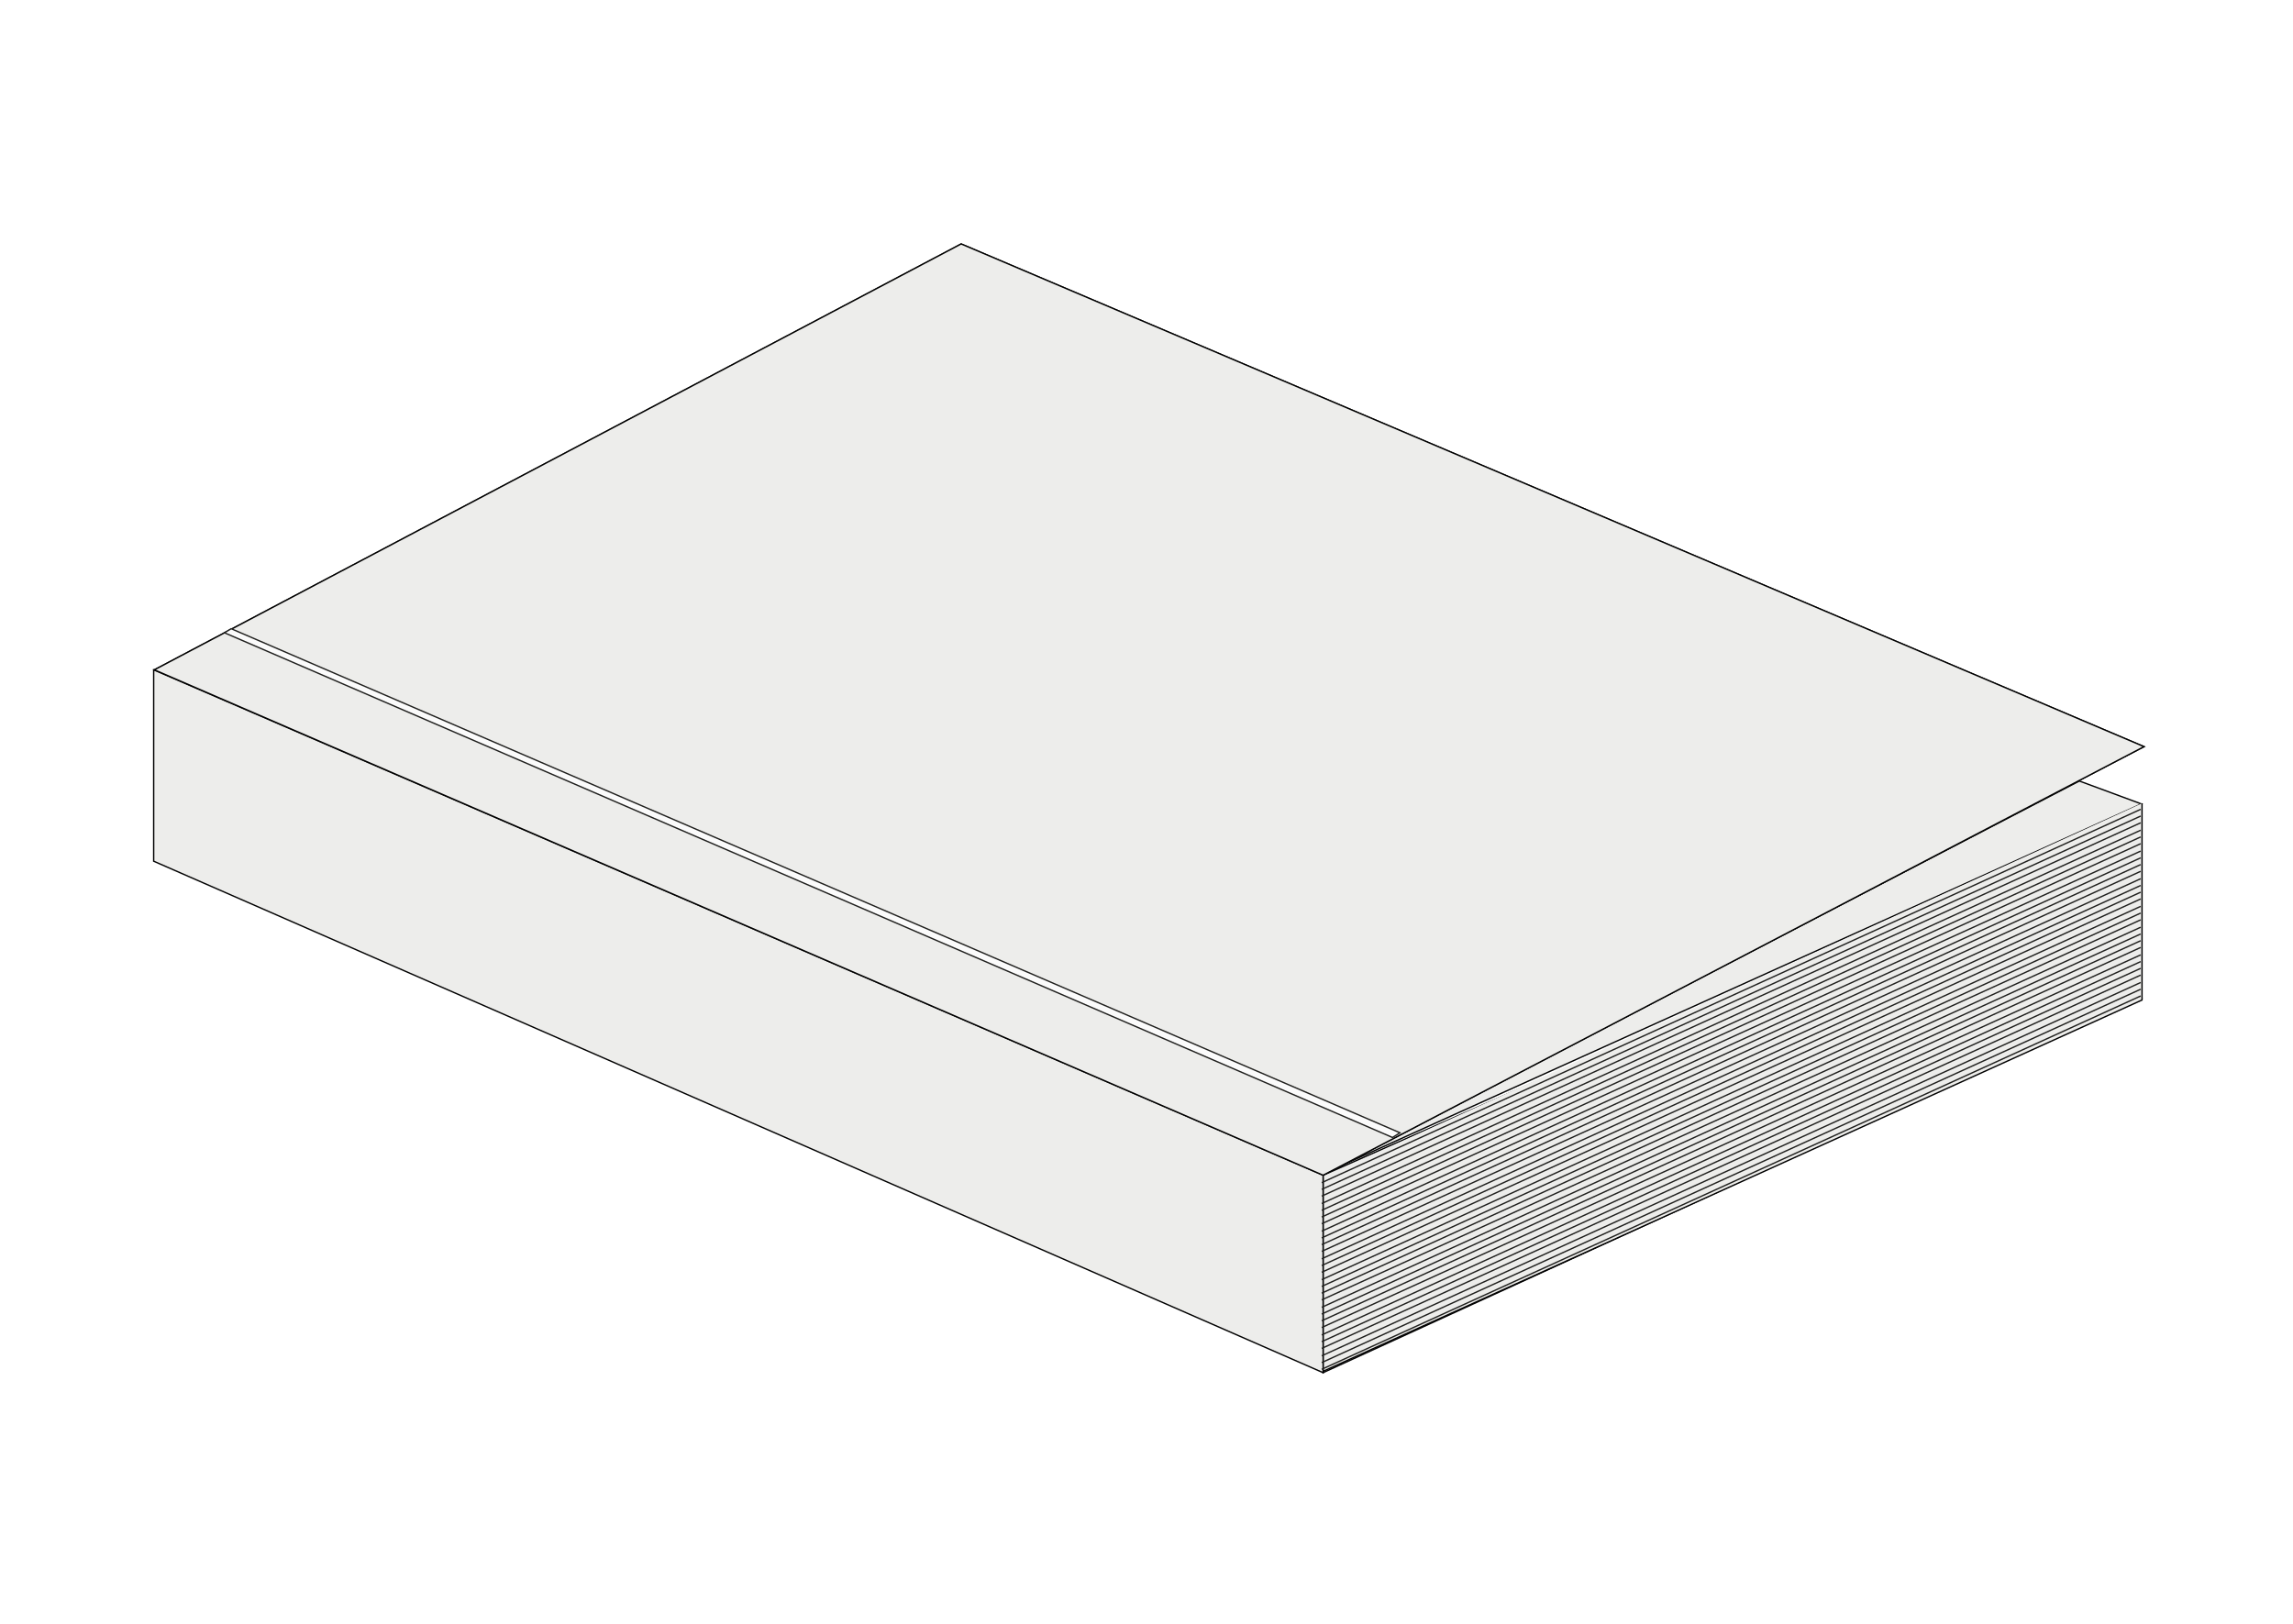
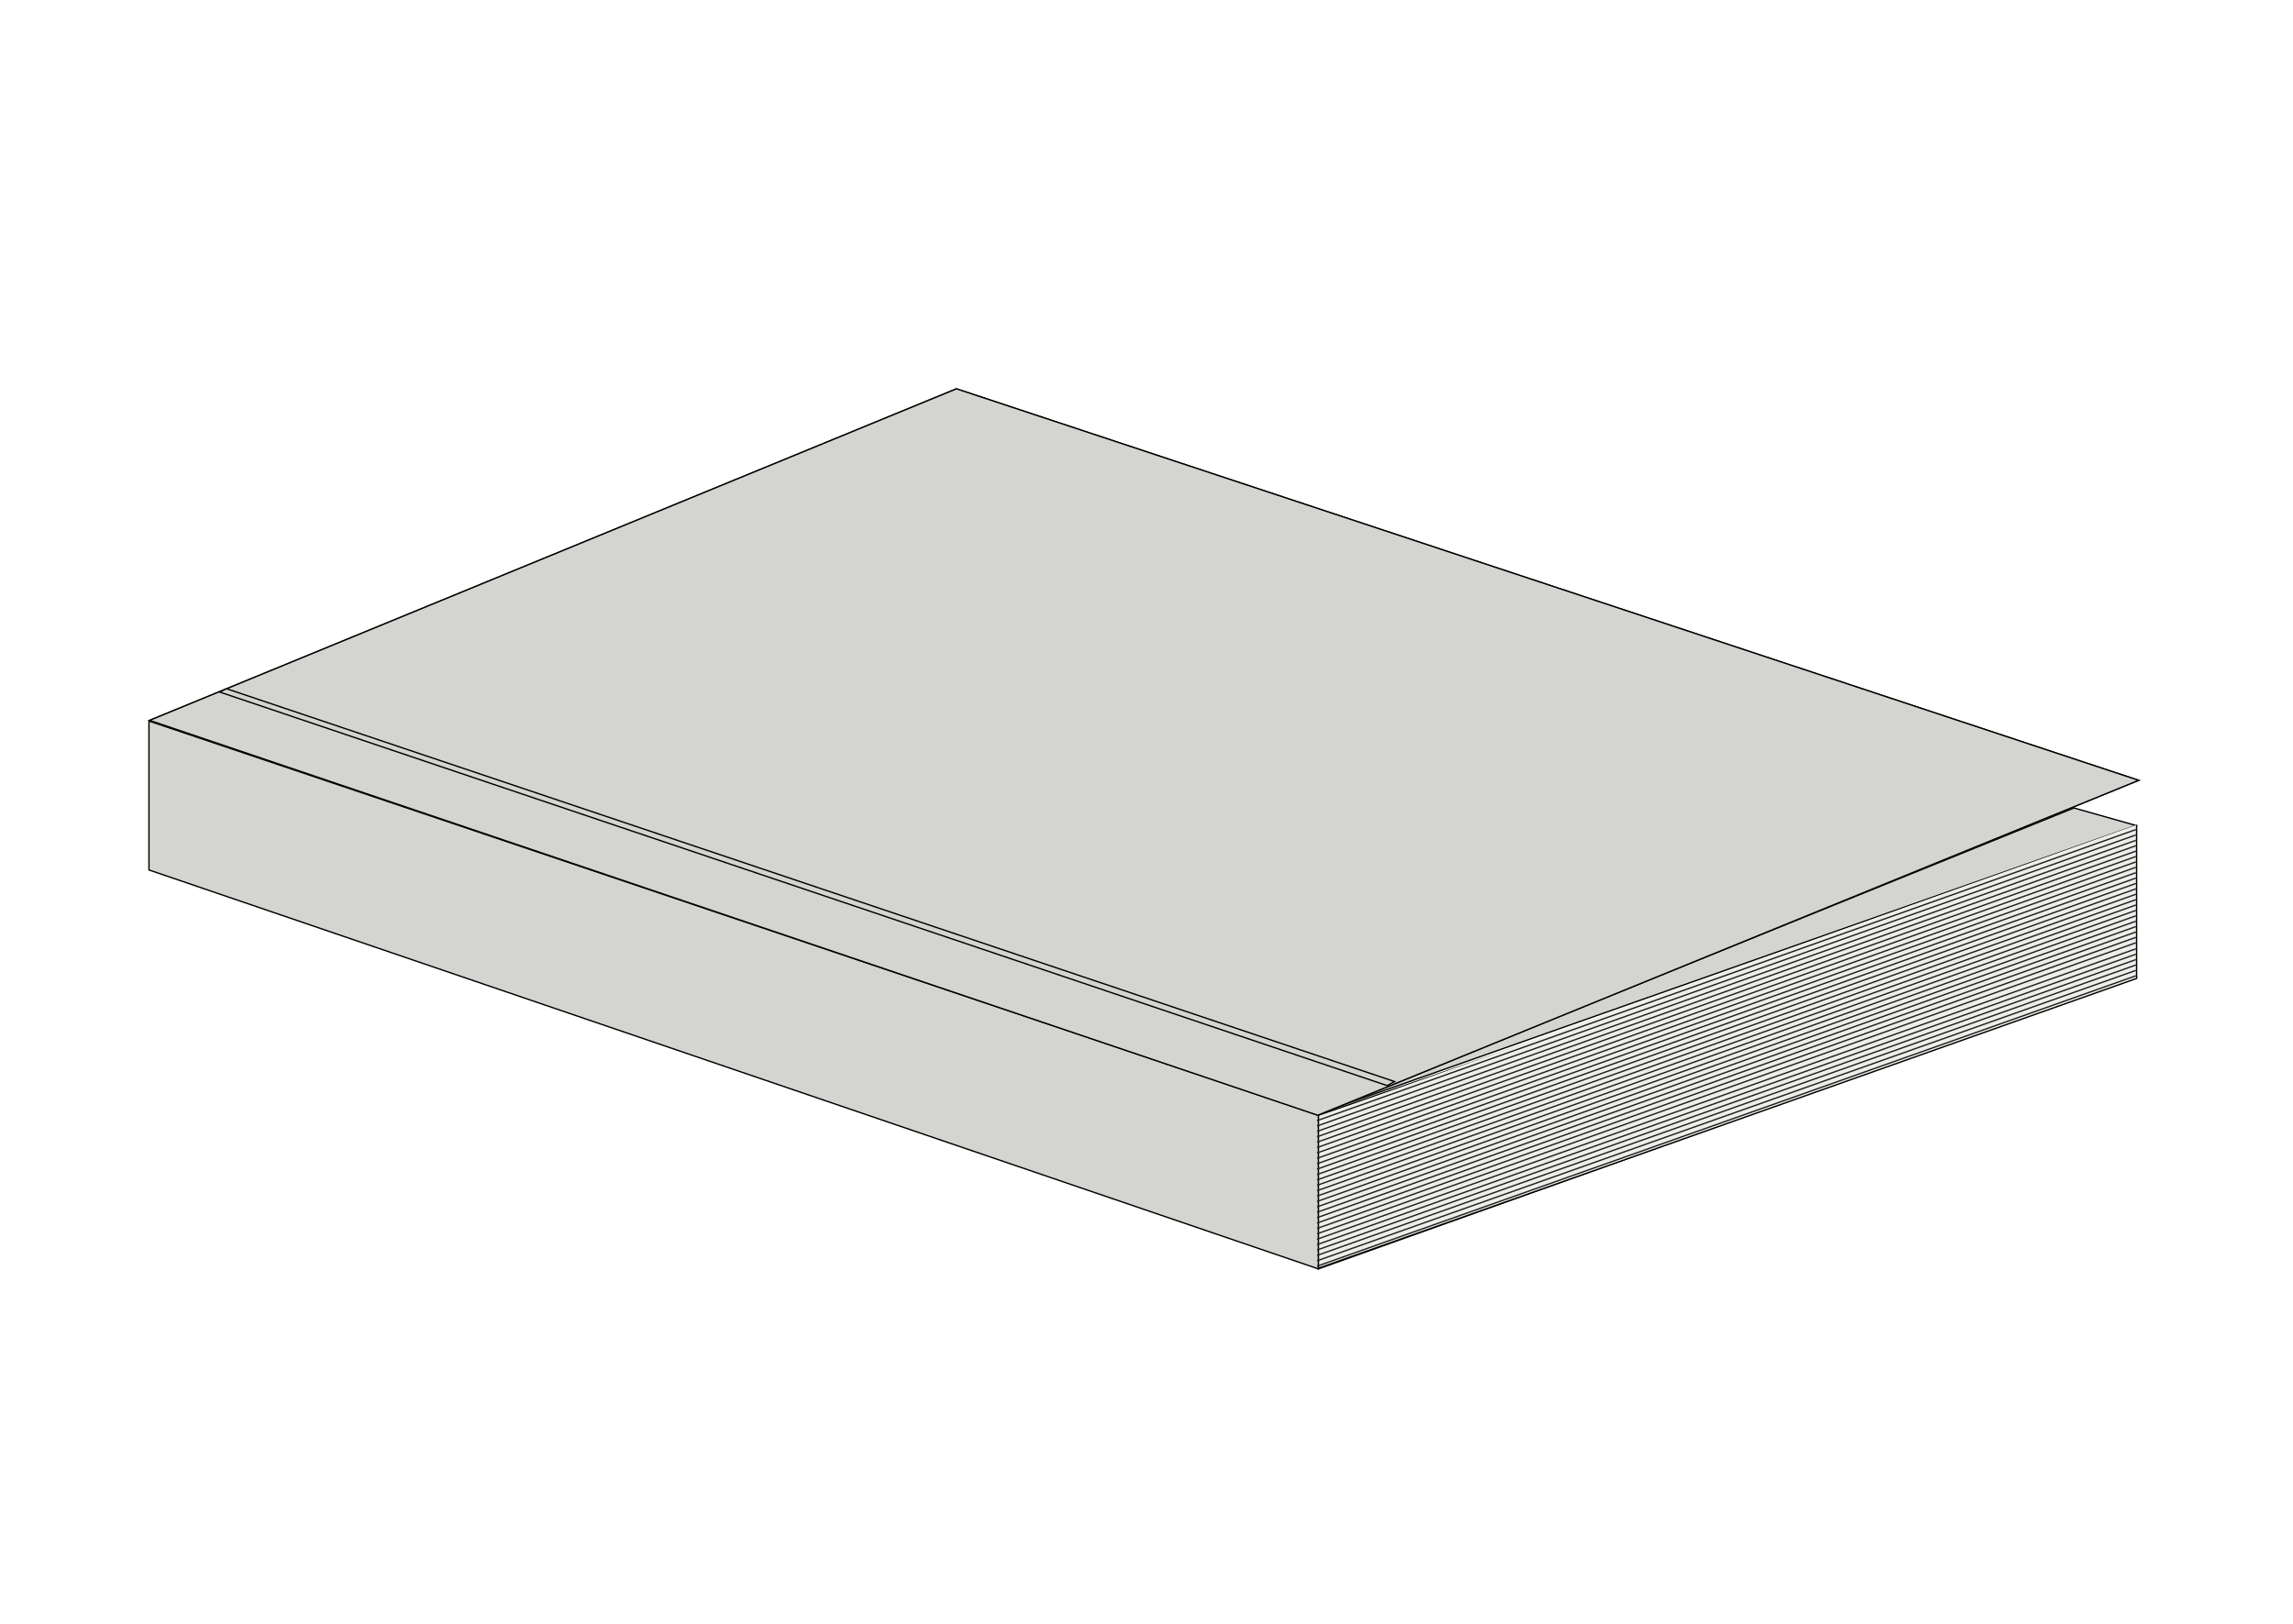
<svg xmlns="http://www.w3.org/2000/svg" id="Ebene_1" data-name="Ebene 1" version="1.1" viewBox="0 0 340.2 240.9">
  <defs>
    <style>
      .cls-1, .cls-2 {
        stroke-width: .2px;
      }

      .cls-1, .cls-2, .cls-3, .cls-4, .cls-5 {
        fill: none;
      }

      .cls-1, .cls-2, .cls-4, .cls-5 {
        stroke-miterlimit: 10;
      }

      .cls-1, .cls-4 {
        stroke: #20201e;
      }

      .cls-2, .cls-5 {
        stroke: #000;
      }

      .cls-6 {
        clip-path: url(#clippath);
      }

      .cls-3, .cls-7, .cls-8 {
        stroke-width: 0px;
      }

-       .cls-7 {
-         fill: #fbfbfb;
-       }
- 
      .cls-4, .cls-5 {
        stroke-width: .2px;
-       }
- 
-       .cls-8 {
-         fill: #ededeb;
      }

      .cls-9 {
        clip-path: url(#clippath-1);
      }

      .cls-10 {
+         clip-path: url(#clippath-4);
+       }
+ 
+       .cls-11 {
        clip-path: url(#clippath-3);
      }

-       .cls-11 {
+       .cls-12 {
        clip-path: url(#clippath-2);
+       }
+ 
+       .cls-7 {
+         fill: #d4d5d1;
+       }
+ 
+       .cls-8 {
+         fill: #ededea;
      }
    </style>
    <clipPath id="clippath">
-       <rect class="cls-3" x="22.6" y="36.1" width="295.8" height="167.8" />
+       <rect class="cls-3" x="21.9" y="57.5" width="295.8" height="131" />
    </clipPath>
    <clipPath id="clippath-1">
-       <rect class="cls-3" x="22.6" y="36.1" width="295.8" height="167.8" />
+       <rect class="cls-3" x="21.9" y="57.5" width="295.8" height="131" />
    </clipPath>
    <clipPath id="clippath-2">
-       <rect class="cls-3" x="22.6" y="36.1" width="295.8" height="167.8" />
+       <rect class="cls-3" x="21.9" y="57.5" width="295.8" height="131" />
    </clipPath>
    <clipPath id="clippath-3">
-       <rect class="cls-3" x="22.6" y="36.1" width="295.8" height="167.8" />
+       <rect class="cls-3" x="21.9" y="57.5" width="295.8" height="131" />
+     </clipPath>
+     <clipPath id="clippath-4">
+       <rect class="cls-3" x="21.9" y="57.5" width="295.8" height="131" />
    </clipPath>
  </defs>
-   <polygon class="cls-8" points="196.3 174.2 317.7 119.3 308.5 115.9 196.3 174.2" />
-   <polygon class="cls-2" points="308.5 115.9 317.7 119.3 196.3 174.2 308.5 115.9" />
-   <polygon class="cls-8" points="196.3 174.4 196.3 203.7 317.7 148.1 286.3 134.7 196.3 174.4" />
+   <polygon class="cls-7" points="195.5 165.3 316.9 122.5 307.7 119.9 195.5 165.3" />
+   <polygon class="cls-2" points="307.7 119.9 316.9 122.5 195.5 165.3 307.7 119.9" />
+   <polygon class="cls-8" points="195.6 165.5 195.6 188.3 316.9 145 285.5 134.5 195.6 165.5" />
  <g class="cls-6">
-     <polygon class="cls-2" points="196.3 203.7 317.7 148.1 286.3 134.7 196.3 174.4 196.3 203.7" />
+     <polygon class="cls-2" points="195.6 188.3 316.9 145 285.5 134.5 195.6 165.5 195.6 188.3" />
  </g>
-   <polygon class="cls-8" points="196.3 174.7 196.3 203.5 317.8 148.4 317.8 119.2 196.3 174.7" />
-   <polyline class="cls-2" points="317.8 119.2 317.8 148.4 196.3 203.5 196.3 174.7" />
-   <polygon class="cls-8" points="22.9 99.4 196.3 174.4 318.1 110.8 142.6 36.2 22.9 99.4" />
+   <polygon class="cls-8" points="195.6 165.7 195.6 188.2 317 145.2 317 122.4 195.6 165.7" />
  <g class="cls-9">
-     <polygon class="cls-4" points="22.9 99.4 142.6 36.2 318.1 110.8 196.3 174.4 22.9 99.4" />
+     <polyline class="cls-2" points="317 122.4 317 145.2 195.6 188.2 195.6 165.7" />
  </g>
-   <polygon class="cls-8" points="22.8 127.8 196.3 203.7 196.3 174.4 22.8 99.4 22.8 127.8" />
+   <polygon class="cls-8" points="22.2 106.9 195.5 165.5 317.3 115.8 141.9 57.7 22.2 106.9" />
+   <g class="cls-12">
+     <polygon class="cls-4" points="22.2 106.9 141.9 57.7 317.3 115.8 195.5 165.5 22.2 106.9" />
+   </g>
+   <polygon class="cls-7" points="22.1 129.1 195.6 188.3 195.6 165.5 22.1 107 22.1 129.1" />
  <g class="cls-11">
-     <polygon class="cls-5" points="22.8 99.4 196.3 174.4 196.3 203.7 22.8 127.8 22.8 99.4" />
+     <polygon class="cls-5" points="22.1 107 195.6 165.5 195.6 188.3 22.1 129.1 22.1 107" />
  </g>
-   <polygon class="cls-8" points="22.9 99.4 196.3 174.4 318.1 110.8 142.6 36.2 22.9 99.4" />
+   <polygon class="cls-7" points="22.2 106.9 195.5 165.5 317.3 115.8 141.9 57.7 22.2 106.9" />
  <g class="cls-10">
-     <polygon class="cls-5" points="22.9 99.4 142.6 36.2 318.1 110.8 196.3 174.4 22.9 99.4" />
+     <polygon class="cls-5" points="22.2 106.9 141.9 57.7 317.3 115.8 195.5 165.5 22.2 106.9" />
  </g>
-   <polygon class="cls-7" points="206.6 168.8 33.3 93.9 34.3 93.3 207.7 168.1 206.6 168.8" />
-   <polygon class="cls-4" points="206.6 168.8 33.3 93.9 34.3 93.3 207.7 168.1 206.6 168.8" />
-   <line class="cls-1" x1="317.6" y1="120.1" x2="196.1" y2="175.5" />
-   <line class="cls-1" x1="317.6" y1="121.1" x2="196.1" y2="176.5" />
-   <line class="cls-1" x1="317.6" y1="122.1" x2="196.1" y2="177.5" />
-   <line class="cls-1" x1="317.6" y1="123.2" x2="196.1" y2="178.6" />
-   <line class="cls-1" x1="317.6" y1="124.2" x2="196.1" y2="179.6" />
-   <line class="cls-1" x1="317.6" y1="125.2" x2="196.1" y2="180.6" />
-   <line class="cls-1" x1="317.6" y1="126.3" x2="196.1" y2="181.6" />
-   <line class="cls-1" x1="317.6" y1="127.3" x2="196.1" y2="182.7" />
-   <line class="cls-1" x1="317.6" y1="128.3" x2="196.1" y2="183.7" />
-   <line class="cls-1" x1="317.6" y1="129.3" x2="196.1" y2="184.7" />
-   <line class="cls-1" x1="317.6" y1="130.4" x2="196.1" y2="185.7" />
-   <line class="cls-1" x1="317.6" y1="131.4" x2="196.1" y2="186.8" />
-   <line class="cls-1" x1="317.6" y1="132.4" x2="196.1" y2="187.8" />
-   <line class="cls-1" x1="317.6" y1="133.4" x2="196.1" y2="188.8" />
-   <line class="cls-1" x1="317.6" y1="134.5" x2="196.1" y2="189.9" />
-   <line class="cls-1" x1="317.6" y1="135.5" x2="196.1" y2="190.9" />
-   <line class="cls-1" x1="317.6" y1="136.5" x2="196.1" y2="191.9" />
-   <line class="cls-1" x1="317.6" y1="137.6" x2="196.1" y2="192.9" />
-   <line class="cls-1" x1="317.6" y1="138.6" x2="196.1" y2="194" />
-   <line class="cls-1" x1="317.6" y1="139.6" x2="196.1" y2="195" />
-   <line class="cls-1" x1="317.6" y1="140.6" x2="196.1" y2="196" />
-   <line class="cls-1" x1="317.6" y1="141.7" x2="196.1" y2="197" />
-   <line class="cls-1" x1="317.6" y1="142.7" x2="196.1" y2="198.1" />
-   <line class="cls-1" x1="317.6" y1="143.7" x2="196.1" y2="199.1" />
-   <line class="cls-1" x1="317.6" y1="144.7" x2="196.1" y2="200.1" />
-   <line class="cls-1" x1="317.6" y1="145.8" x2="196.1" y2="201.2" />
-   <line class="cls-1" x1="317.6" y1="146.8" x2="196.1" y2="202.2" />
-   <line class="cls-1" x1="317.6" y1="147.8" x2="196.1" y2="203.2" />
+   <polygon class="cls-7" points="205.8 161.1 32.6 102.7 33.6 102.2 206.9 160.5 205.8 161.1" />
+   <polygon class="cls-5" points="205.8 161.1 32.6 102.7 33.6 102.2 206.9 160.5 205.8 161.1" />
+   <line class="cls-1" x1="316.9" y1="123.1" x2="195.4" y2="166.3" />
+   <line class="cls-1" x1="316.9" y1="123.9" x2="195.4" y2="167.1" />
+   <line class="cls-1" x1="316.9" y1="124.7" x2="195.4" y2="167.9" />
+   <line class="cls-1" x1="316.9" y1="125.5" x2="195.4" y2="168.7" />
+   <line class="cls-1" x1="316.9" y1="126.3" x2="195.4" y2="169.5" />
+   <line class="cls-1" x1="316.9" y1="127.1" x2="195.4" y2="170.3" />
+   <line class="cls-1" x1="316.9" y1="127.9" x2="195.4" y2="171.1" />
+   <line class="cls-1" x1="316.9" y1="128.7" x2="195.4" y2="171.9" />
+   <line class="cls-1" x1="316.9" y1="129.5" x2="195.4" y2="172.7" />
+   <line class="cls-1" x1="316.9" y1="130.3" x2="195.4" y2="173.5" />
+   <line class="cls-1" x1="316.9" y1="131.1" x2="195.4" y2="174.3" />
+   <line class="cls-1" x1="316.9" y1="131.9" x2="195.4" y2="175.1" />
+   <line class="cls-1" x1="316.9" y1="132.7" x2="195.4" y2="175.9" />
+   <line class="cls-1" x1="316.9" y1="133.5" x2="195.4" y2="176.7" />
+   <line class="cls-1" x1="316.9" y1="134.3" x2="195.4" y2="177.5" />
+   <line class="cls-1" x1="316.9" y1="135.1" x2="195.4" y2="178.3" />
+   <line class="cls-1" x1="316.9" y1="135.9" x2="195.4" y2="179.1" />
+   <line class="cls-1" x1="316.9" y1="136.7" x2="195.4" y2="179.9" />
+   <line class="cls-1" x1="316.9" y1="137.5" x2="195.4" y2="180.7" />
+   <line class="cls-1" x1="316.9" y1="138.3" x2="195.4" y2="181.5" />
+   <line class="cls-1" x1="316.9" y1="139.1" x2="195.4" y2="182.3" />
+   <line class="cls-1" x1="316.9" y1="139.9" x2="195.4" y2="183.1" />
+   <line class="cls-1" x1="316.9" y1="140.8" x2="195.4" y2="183.9" />
+   <line class="cls-1" x1="316.9" y1="141.6" x2="195.4" y2="184.7" />
+   <line class="cls-1" x1="316.9" y1="142.4" x2="195.4" y2="185.5" />
+   <line class="cls-1" x1="316.9" y1="143.2" x2="195.4" y2="186.3" />
+   <line class="cls-1" x1="316.9" y1="144" x2="195.4" y2="187.1" />
+   <line class="cls-1" x1="316.9" y1="144.8" x2="195.4" y2="187.9" />
</svg>
